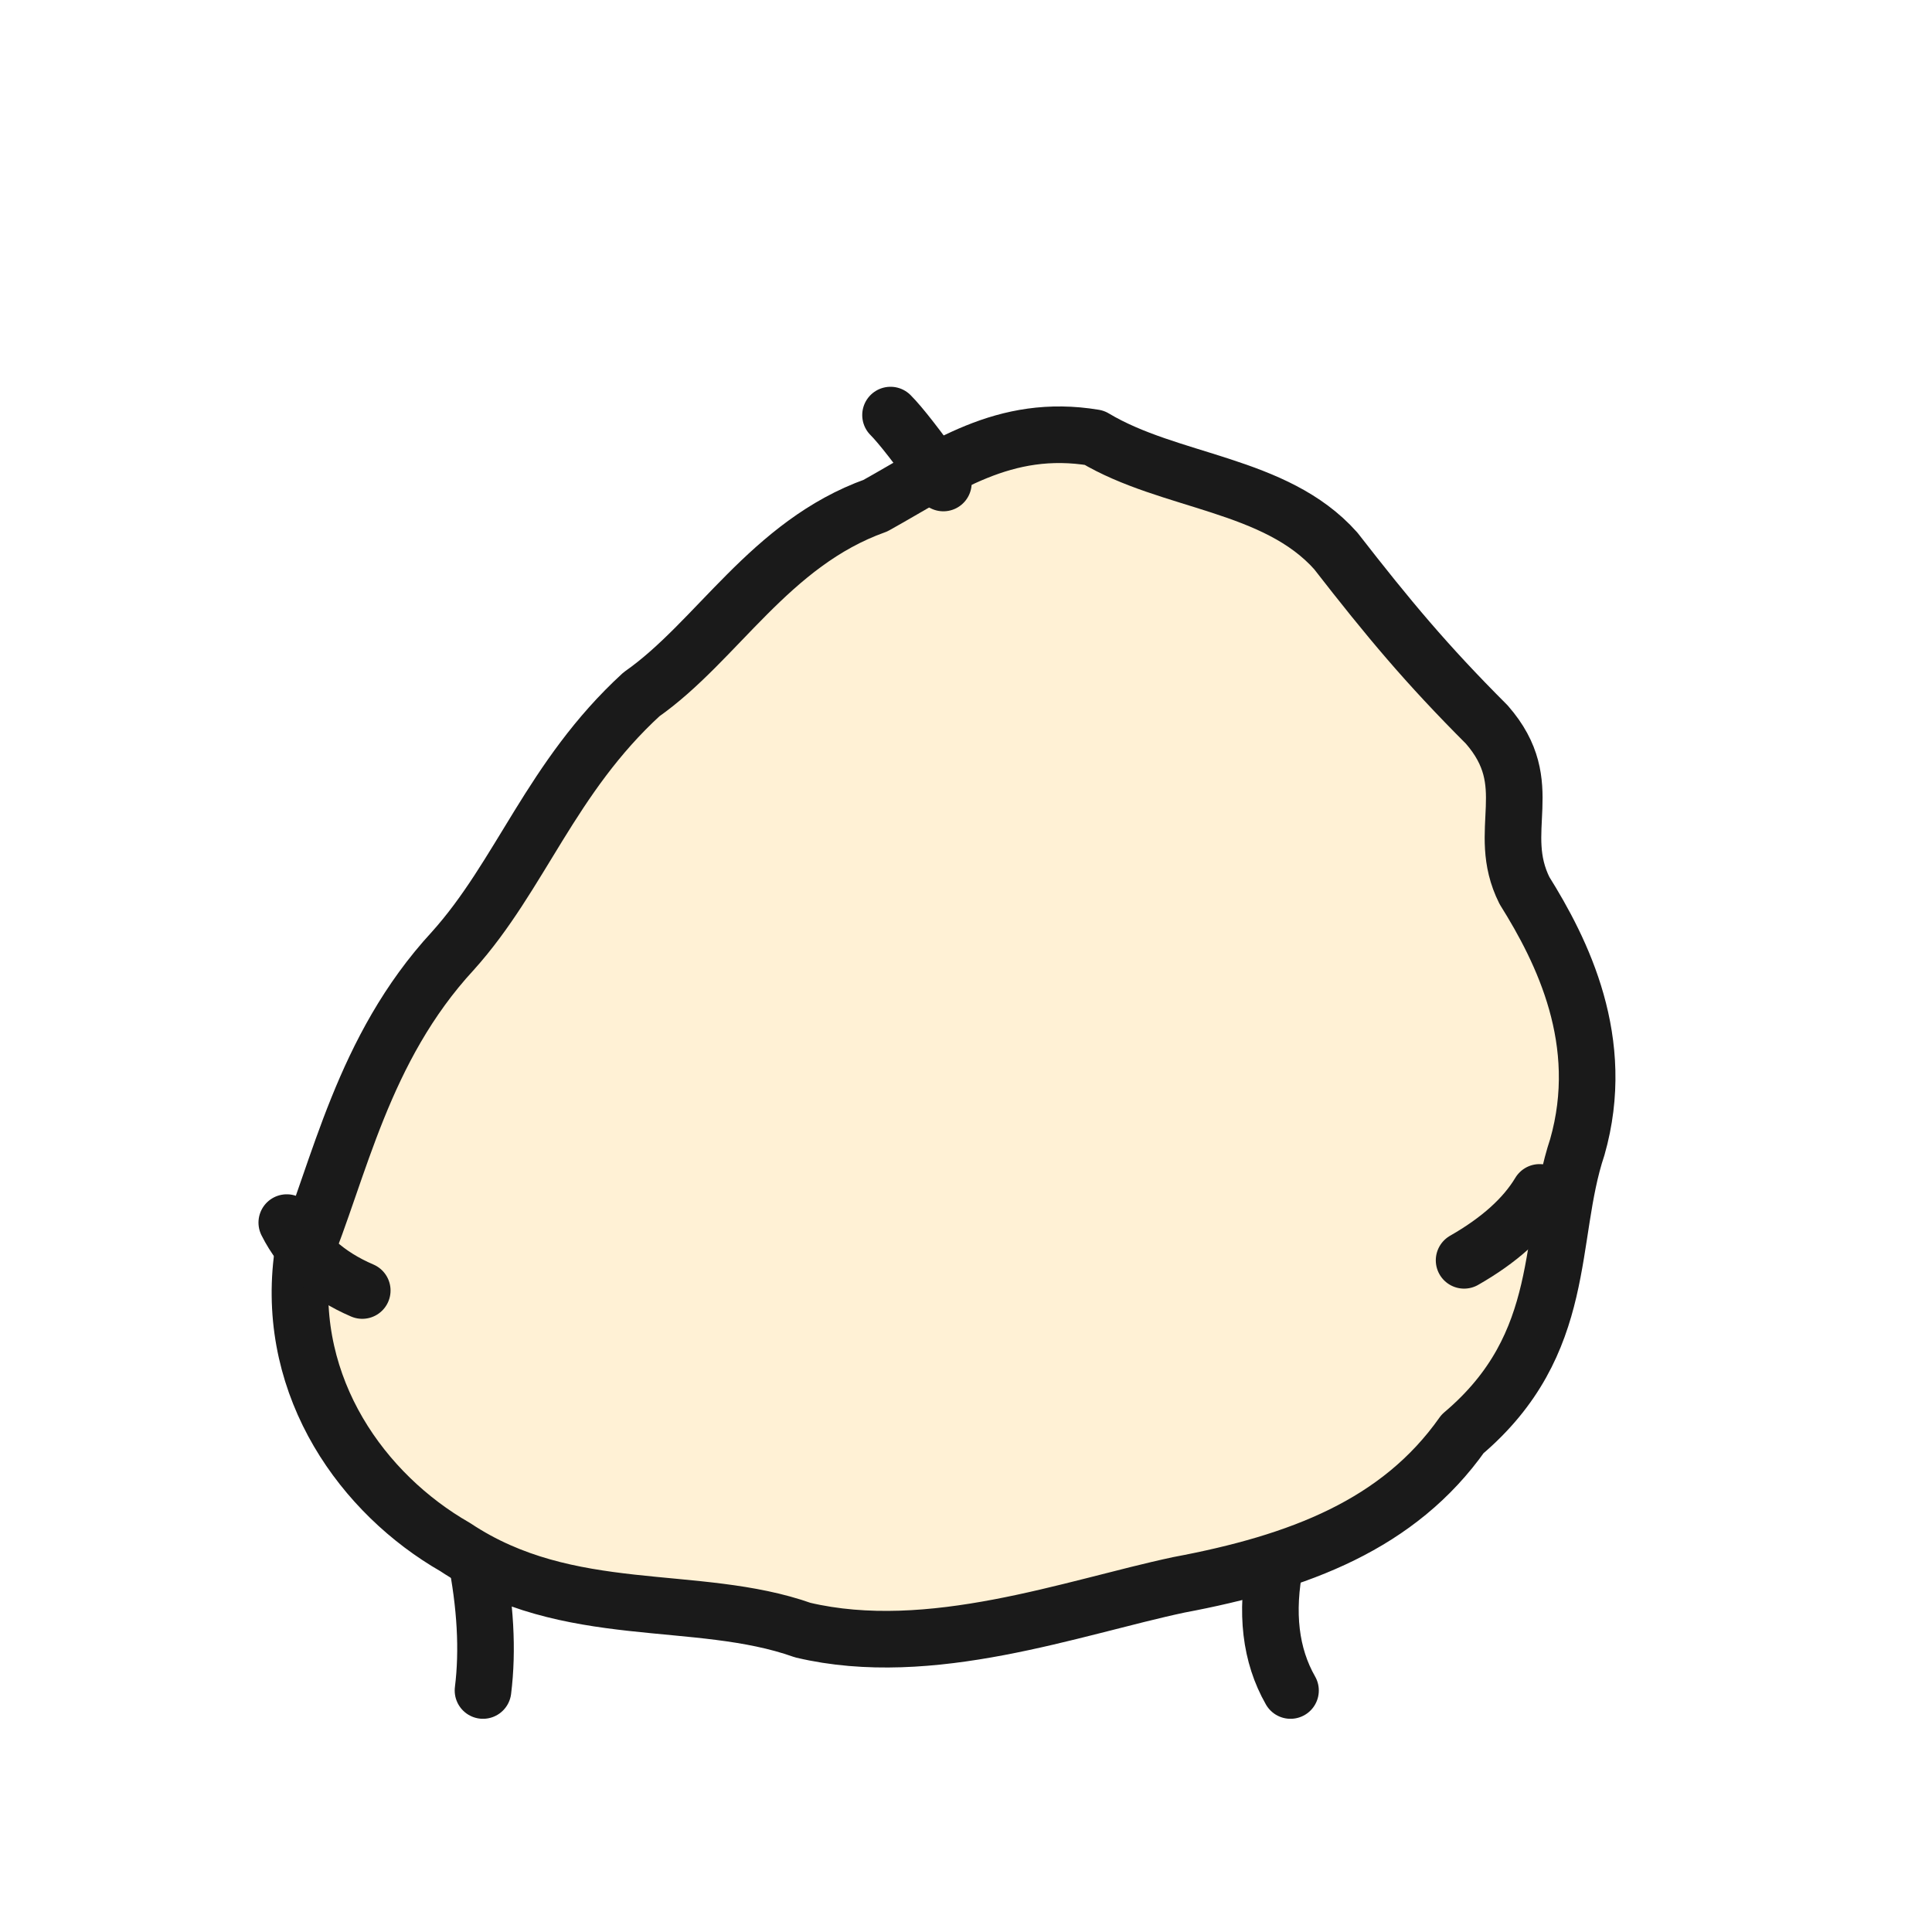
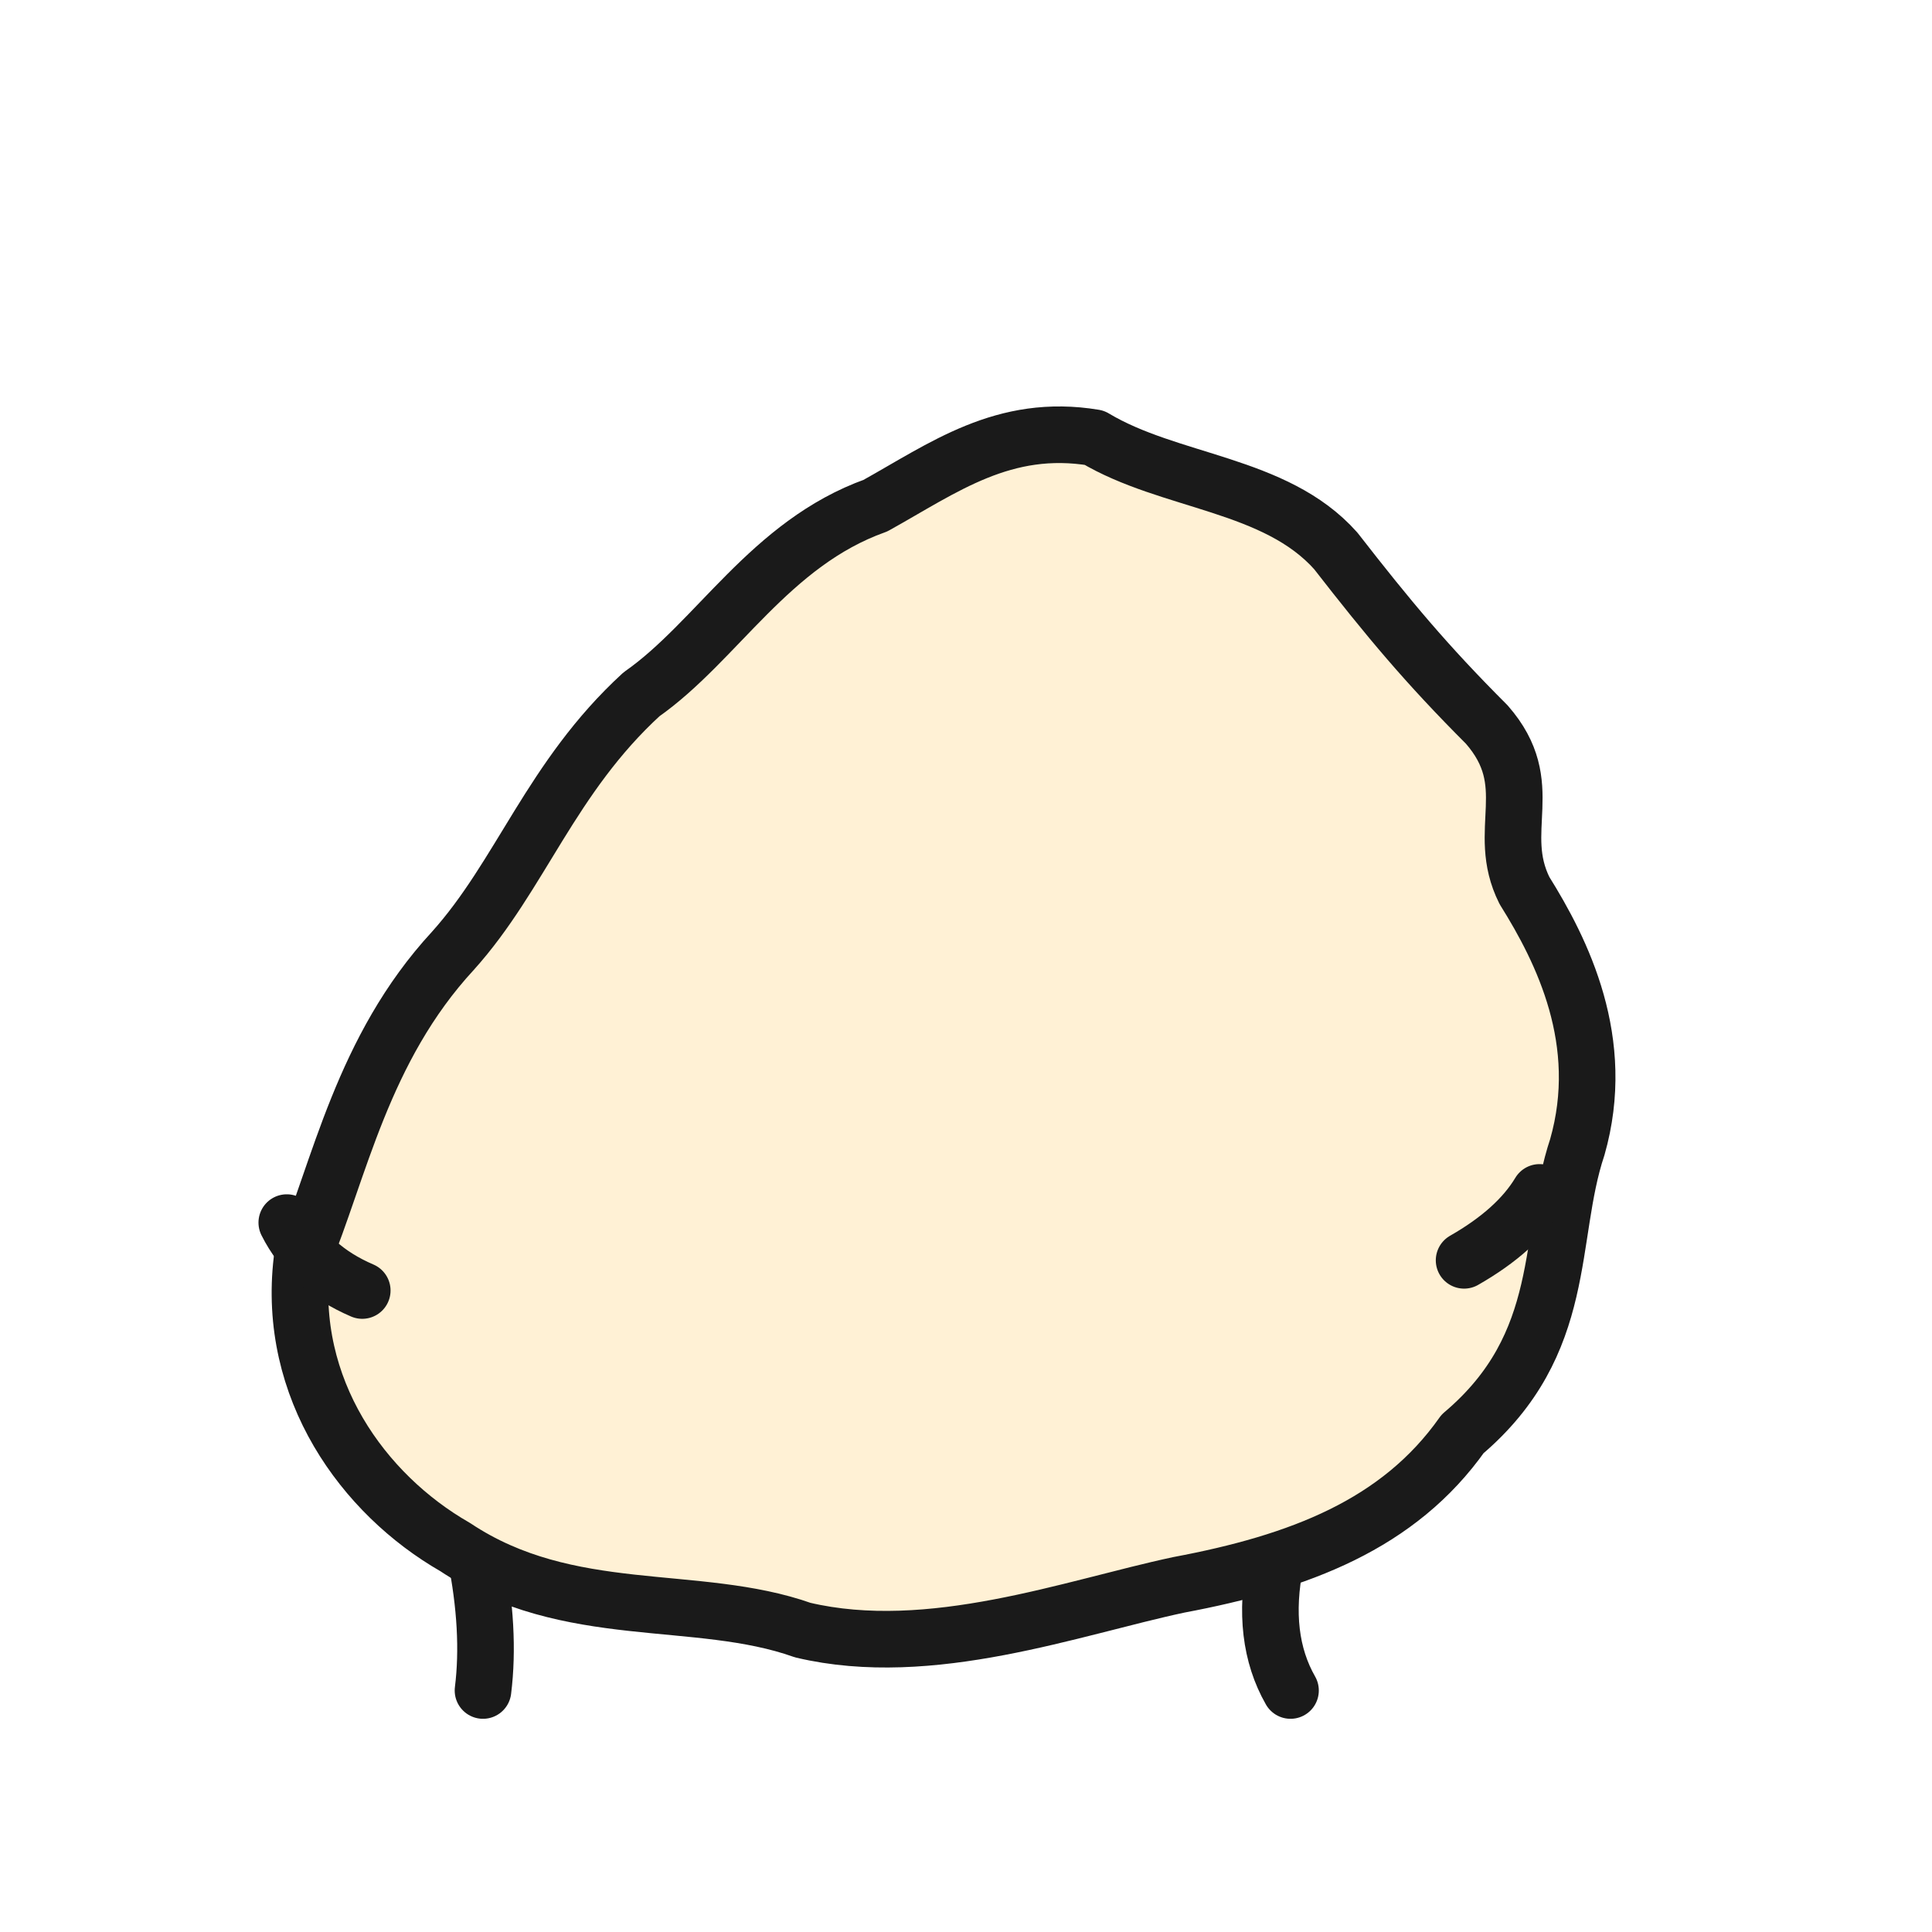
<svg xmlns="http://www.w3.org/2000/svg" width="256" height="256" viewBox="0 0 256 256">
  <path d="M63 206 Q65 216 64 224 M169 207 Q167 217 171 224" fill="none" stroke="#1a1a1a" stroke-width="7.5" stroke-linecap="round" stroke-linejoin="round" />
  <path d="M145 58 C133 56 125 62 116 67 C102 72 95 85 85 92 C73 103 69 116 60 126 C48 139 45 155 40 167 C38 184 48.1 198 60.32 205 C75.36 215 92.28 211 106.38 216 C123.3 220 142.1 213 156.2 210 C172.18 207 185.34 202 193.8 190 C208 178 205 164 209 152 C213 138 207 126 202 118 C198 110 204 104 197 96 C189 88 184 82 177 73 C169 64 155 64 145 58 Z" fill="#fff1d5" stroke="#1a1a1a" stroke-width="7.5" stroke-linecap="round" stroke-linejoin="round" />
-   <path d="M48 171 q-7 -3 -10 -9 M194 167 q7 -4 10 -9 M125 64 q-5 -7 -7 -9" fill="none" stroke="#1a1a1a" stroke-width="7.5" stroke-linecap="round" stroke-linejoin="round" />
+   <path d="M48 171 q-7 -3 -10 -9 M194 167 q7 -4 10 -9" fill="none" stroke="#1a1a1a" stroke-width="7.5" stroke-linecap="round" stroke-linejoin="round" />
</svg>
